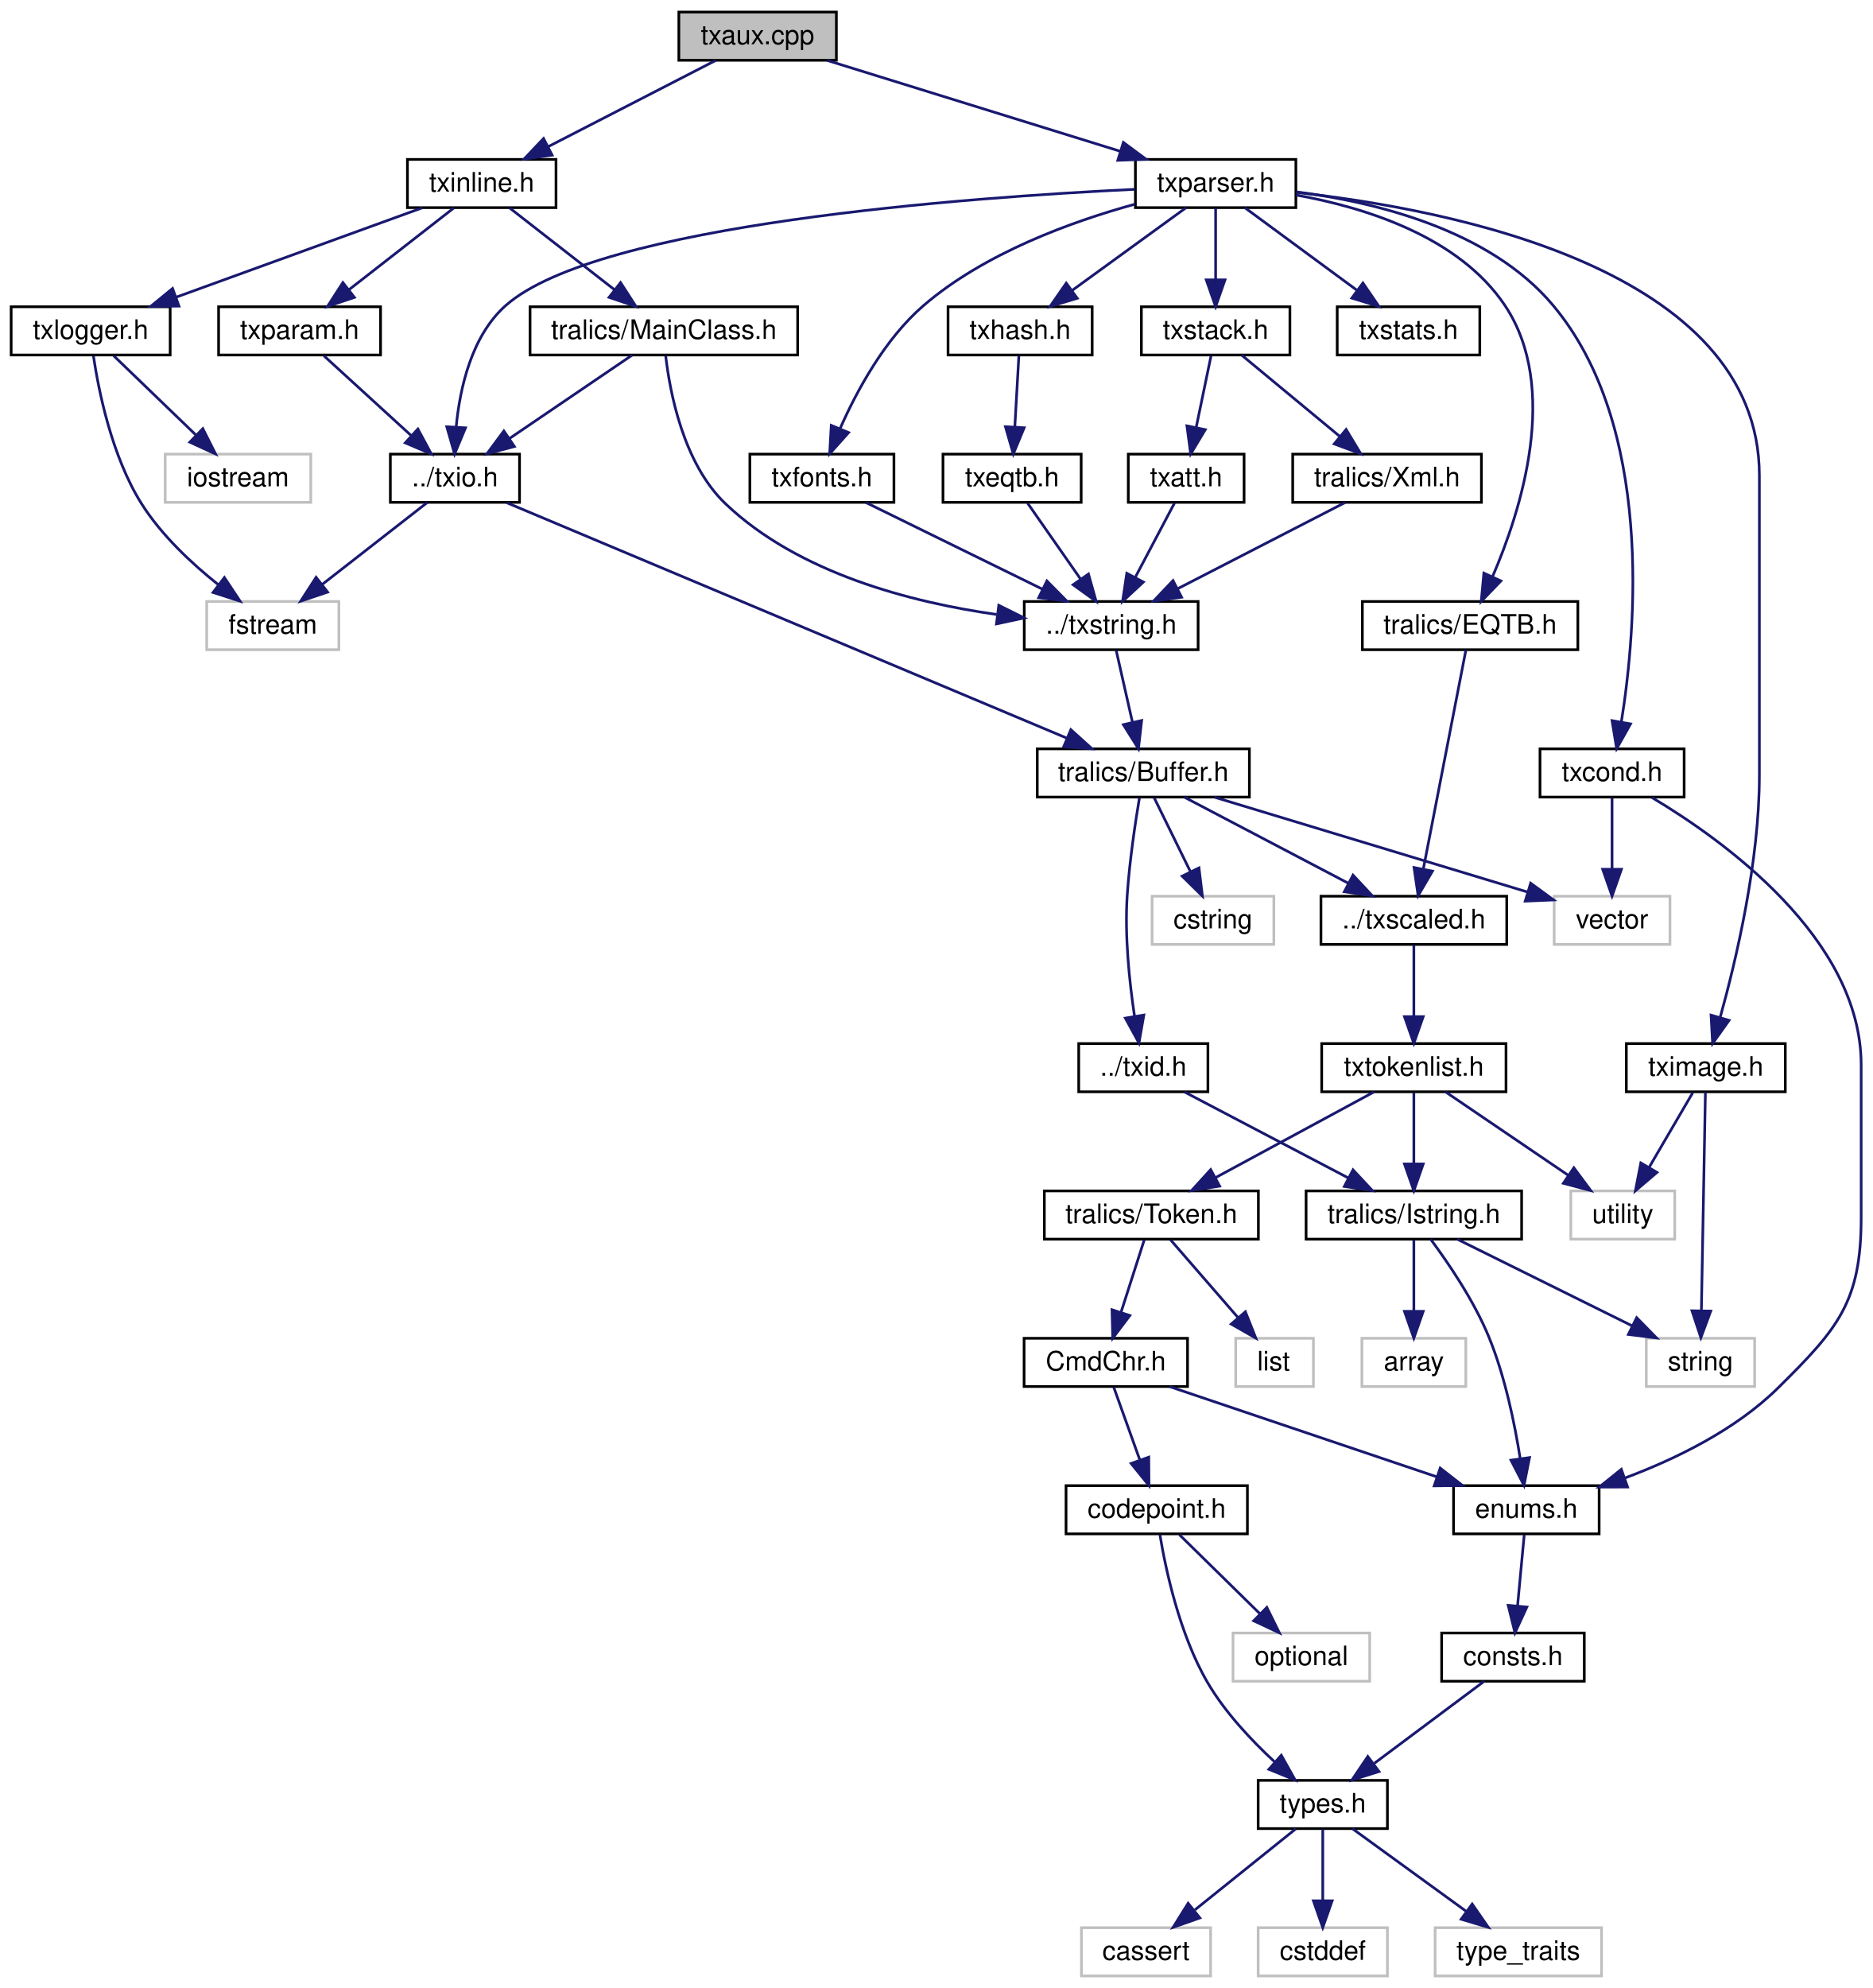
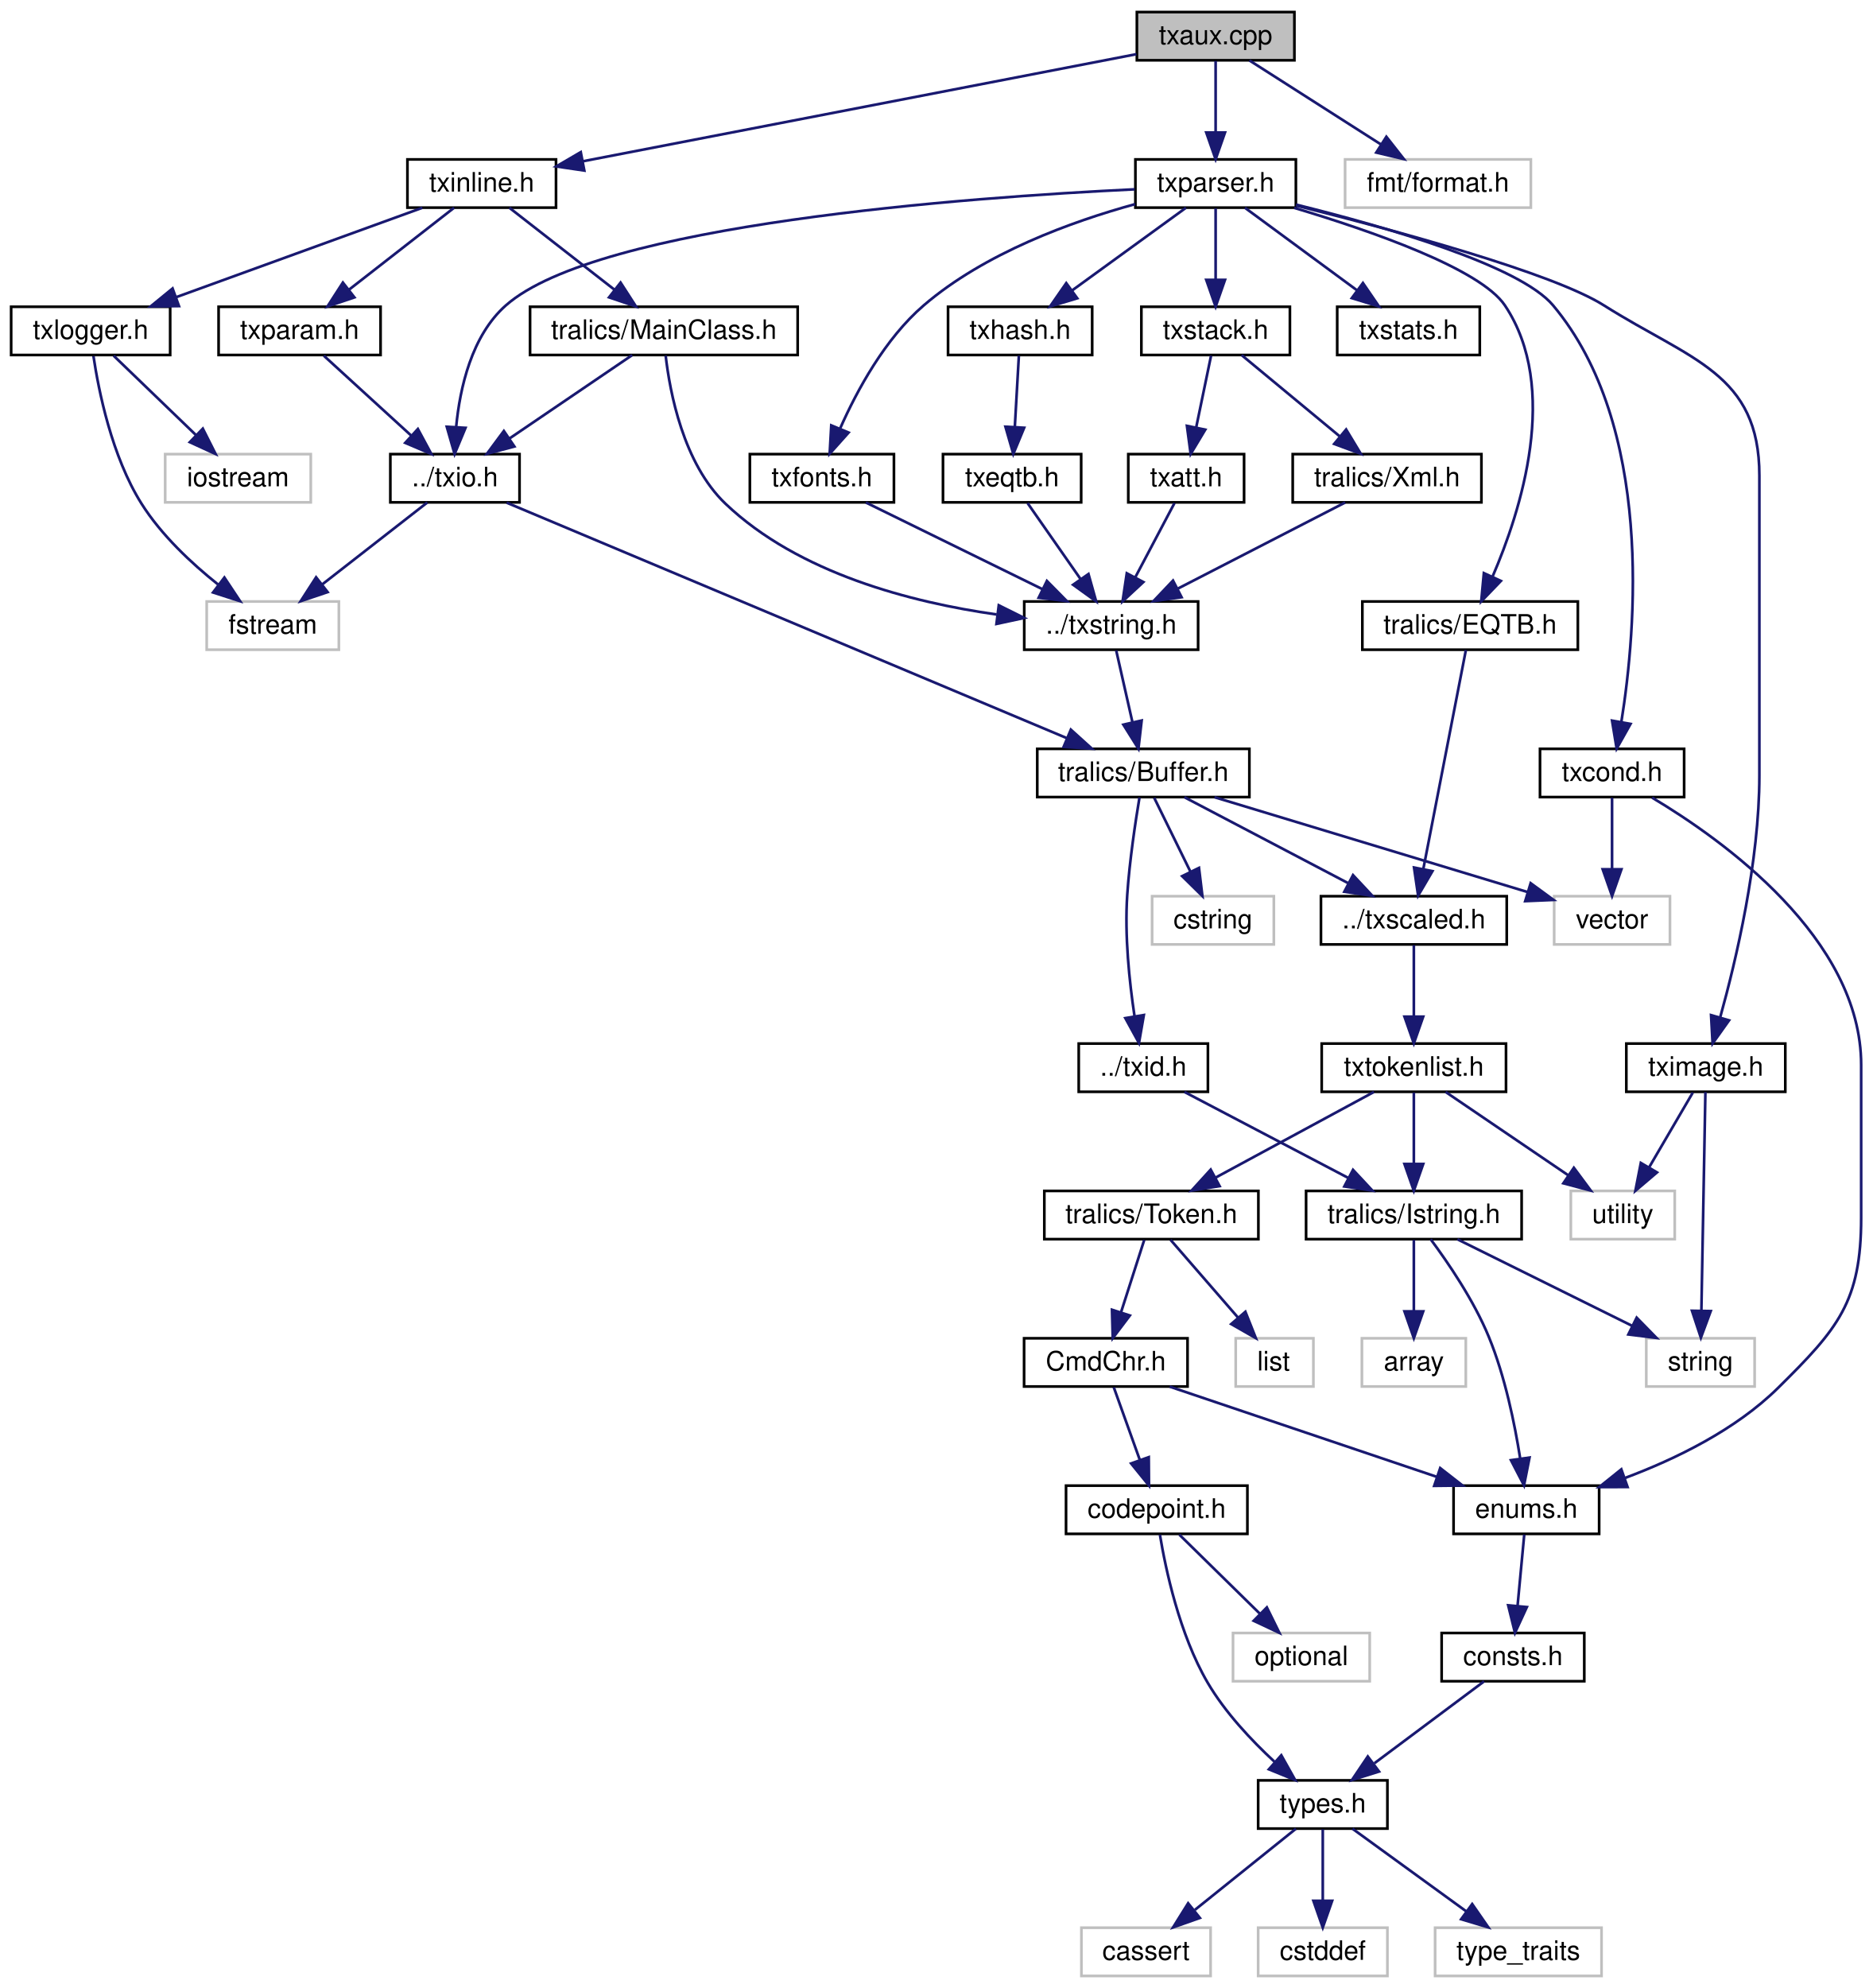
<svg xmlns="http://www.w3.org/2000/svg" xmlns:xlink="http://www.w3.org/1999/xlink" width="699pt" height="742pt" viewBox="0.00 0.00 698.68 742.00">
  <g id="graph0" class="graph" transform="scale(1 1) rotate(0) translate(4 738)">
    <g id="node1" class="node">
      <g id="a_node1">
        <a xlink:title=" ">
-           <polygon fill="#bfbfbf" stroke="black" points="249.28,-715.5 249.28,-733.5 308.09,-733.5 308.09,-715.5 249.28,-715.5" />
-           <text text-anchor="middle" x="278.68" y="-721.5" font-family="Helvetica,sans-Serif" font-size="10.00">txaux.cpp</text>
+           <polygon fill="#bfbfbf" stroke="black" points="420.28,-715.5 420.28,-733.5 479.09,-733.5 479.09,-715.5 420.28,-715.5" />
+           <text text-anchor="middle" x="449.68" y="-721.5" font-family="Helvetica,sans-Serif" font-size="10.00">txaux.cpp</text>
        </a>
      </g>
    </g>
    <g id="node2" class="node">
      <g id="a_node2">
        <a xlink:href="../../d7/d79/txinline_8h.html" target="_top" xlink:title=" ">
          <polygon fill="none" stroke="black" points="147.95,-660.5 147.95,-678.5 203.42,-678.5 203.42,-660.5 147.95,-660.5" />
          <text text-anchor="middle" x="175.68" y="-666.5" font-family="Helvetica,sans-Serif" font-size="10.00">txinline.h</text>
        </a>
      </g>
    </g>
    <g id="edge1" class="edge">
-       <path fill="none" stroke="midnightblue" d="M263.04,-715.45C246.4,-706.89 219.86,-693.23 200.39,-683.21" />
-       <polygon fill="midnightblue" stroke="midnightblue" points="201.97,-680.09 191.48,-678.63 198.77,-686.31 201.97,-680.09" />
+       <path fill="none" stroke="midnightblue" d="M420.1,-717.78C370.05,-708.1 268.74,-688.5 213.57,-677.83" />
+       <polygon fill="midnightblue" stroke="midnightblue" points="213.99,-674.34 203.51,-675.88 212.66,-681.22 213.99,-674.34" />
    </g>
    <g id="node31" class="node">
      <g id="a_node31">
        <a xlink:href="../../d2/d1b/txparser_8h.html" target="_top" xlink:title=" ">
          <polygon fill="none" stroke="black" points="419.73,-660.5 419.73,-678.5 479.64,-678.5 479.64,-660.5 419.73,-660.5" />
          <text text-anchor="middle" x="449.68" y="-666.5" font-family="Helvetica,sans-Serif" font-size="10.00">txparser.h</text>
        </a>
      </g>
    </g>
    <g id="edge36" class="edge">
-       <path fill="none" stroke="midnightblue" d="M304.66,-715.45C333.87,-706.4 381.48,-691.64 414.13,-681.52" />
-       <polygon fill="midnightblue" stroke="midnightblue" points="415.23,-684.84 423.75,-678.54 413.16,-678.16 415.23,-684.84" />
+       <path fill="none" stroke="midnightblue" d="M449.68,-715.22C449.68,-708.18 449.68,-697.81 449.68,-688.83" />
+       <polygon fill="midnightblue" stroke="midnightblue" points="453.18,-688.55 449.68,-678.55 446.18,-688.55 453.18,-688.55" />
+     </g>
+     <g id="node42" class="node">
+       <g id="a_node42">
+         <a xlink:title=" ">
+           <polygon fill="none" stroke="#bfbfbf" points="498.01,-660.5 498.01,-678.5 567.36,-678.5 567.36,-660.5 498.01,-660.5" />
+           <text text-anchor="middle" x="532.68" y="-666.5" font-family="Helvetica,sans-Serif" font-size="10.00">fmt/format.h</text>
+         </a>
+       </g>
+     </g>
+     <g id="edge57" class="edge">
+       <path fill="none" stroke="midnightblue" d="M462.29,-715.45C475.33,-707.12 495.93,-693.97 511.48,-684.04" />
+       <polygon fill="midnightblue" stroke="midnightblue" points="513.42,-686.96 519.96,-678.63 509.65,-681.06 513.42,-686.96" />
    </g>
    <g id="node3" class="node">
      <g id="a_node3">
        <a xlink:href="../../d4/de9/_main_class_8h.html" target="_top" xlink:title=" ">
          <polygon fill="none" stroke="black" points="193.73,-605.5 193.73,-623.5 293.64,-623.5 293.64,-605.5 193.73,-605.5" />
          <text text-anchor="middle" x="243.68" y="-611.5" font-family="Helvetica,sans-Serif" font-size="10.00">tralics/MainClass.h</text>
        </a>
      </g>
    </g>
    <g id="edge2" class="edge">
      <path fill="none" stroke="midnightblue" d="M186.01,-660.45C196.4,-652.36 212.63,-639.7 225.23,-629.88" />
      <polygon fill="midnightblue" stroke="midnightblue" points="227.52,-632.53 233.26,-623.63 223.22,-627.01 227.52,-632.53" />
    </g>
    <g id="node28" class="node">
      <g id="a_node28">
        <a xlink:href="../../d2/d06/txlogger_8h.html" target="_top" xlink:title=" ">
          <polygon fill="none" stroke="black" points="0,-605.5 0,-623.5 59.37,-623.5 59.37,-605.5 0,-605.5" />
          <text text-anchor="middle" x="29.68" y="-611.5" font-family="Helvetica,sans-Serif" font-size="10.00">txlogger.h</text>
        </a>
      </g>
    </g>
    <g id="edge31" class="edge">
      <path fill="none" stroke="midnightblue" d="M153.51,-660.45C129.07,-651.58 89.54,-637.23 61.73,-627.13" />
      <polygon fill="midnightblue" stroke="midnightblue" points="62.66,-623.75 52.07,-623.63 60.27,-630.33 62.66,-623.75" />
    </g>
    <g id="node30" class="node">
      <g id="a_node30">
        <a xlink:href="../../d5/d08/txparam_8h.html" target="_top" xlink:title=" ">
          <polygon fill="none" stroke="black" points="77.45,-605.5 77.45,-623.5 137.92,-623.5 137.92,-605.5 77.45,-605.5" />
          <text text-anchor="middle" x="107.68" y="-611.5" font-family="Helvetica,sans-Serif" font-size="10.00">txparam.h</text>
        </a>
      </g>
    </g>
    <g id="edge34" class="edge">
      <path fill="none" stroke="midnightblue" d="M165.36,-660.45C154.97,-652.36 138.74,-639.7 126.14,-629.88" />
      <polygon fill="midnightblue" stroke="midnightblue" points="128.15,-627.01 118.11,-623.63 123.85,-632.53 128.15,-627.01" />
    </g>
    <g id="node4" class="node">
      <g id="a_node4">
        <a xlink:href="../../de/d29/txio_8h.html" target="_top" xlink:title=" ">
          <polygon fill="none" stroke="black" points="141.57,-550.5 141.57,-568.5 189.8,-568.5 189.8,-550.5 141.57,-550.5" />
          <text text-anchor="middle" x="165.68" y="-556.5" font-family="Helvetica,sans-Serif" font-size="10.00">../txio.h</text>
        </a>
      </g>
    </g>
    <g id="edge3" class="edge">
      <path fill="none" stroke="midnightblue" d="M231.84,-605.45C219.7,-597.2 200.59,-584.22 186.02,-574.32" />
      <polygon fill="midnightblue" stroke="midnightblue" points="187.88,-571.35 177.64,-568.63 183.95,-577.14 187.88,-571.35" />
    </g>
    <g id="node27" class="node">
      <g id="a_node27">
        <a xlink:href="../../dc/def/txstring_8h.html" target="_top" xlink:title=" ">
          <polygon fill="none" stroke="black" points="378.23,-495.5 378.23,-513.5 443.14,-513.5 443.14,-495.5 378.23,-495.5" />
          <text text-anchor="middle" x="410.68" y="-501.5" font-family="Helvetica,sans-Serif" font-size="10.00">../txstring.h</text>
        </a>
      </g>
    </g>
    <g id="edge29" class="edge">
      <path fill="none" stroke="midnightblue" d="M244.36,-605.23C245.91,-591.75 250.9,-565.05 266.68,-550 293.99,-523.96 336.23,-513.14 367.91,-508.65" />
      <polygon fill="midnightblue" stroke="midnightblue" points="368.72,-512.08 378.21,-507.36 367.85,-505.13 368.72,-512.08" />
    </g>
    <g id="node5" class="node">
      <g id="a_node5">
        <a xlink:href="../../d7/d1b/_buffer_8h.html" target="_top" xlink:title=" ">
          <polygon fill="none" stroke="black" points="383.09,-440.5 383.09,-458.5 462.28,-458.5 462.28,-440.5 383.09,-440.5" />
          <text text-anchor="middle" x="422.68" y="-446.5" font-family="Helvetica,sans-Serif" font-size="10.00">tralics/Buffer.h</text>
        </a>
      </g>
    </g>
    <g id="edge4" class="edge">
      <path fill="none" stroke="midnightblue" d="M185,-550.38C229.86,-531.53 341.25,-484.72 394.05,-462.53" />
      <polygon fill="midnightblue" stroke="midnightblue" points="395.63,-465.67 403.49,-458.56 392.92,-459.21 395.63,-465.67" />
    </g>
    <g id="node26" class="node">
      <g id="a_node26">
        <a xlink:title=" ">
          <polygon fill="none" stroke="#bfbfbf" points="73.01,-495.5 73.01,-513.5 122.35,-513.5 122.35,-495.5 73.01,-495.5" />
          <text text-anchor="middle" x="97.68" y="-501.5" font-family="Helvetica,sans-Serif" font-size="10.00">fstream</text>
        </a>
      </g>
    </g>
    <g id="edge28" class="edge">
      <path fill="none" stroke="midnightblue" d="M155.36,-550.45C144.97,-542.36 128.74,-529.7 116.14,-519.88" />
      <polygon fill="midnightblue" stroke="midnightblue" points="118.15,-517.01 108.11,-513.63 113.85,-522.53 118.15,-517.01" />
    </g>
    <g id="node6" class="node">
      <g id="a_node6">
        <a xlink:href="../../d1/d9e/txid_8h.html" target="_top" xlink:title=" ">
          <polygon fill="none" stroke="black" points="398.57,-330.5 398.57,-348.5 446.8,-348.5 446.8,-330.5 398.57,-330.5" />
          <text text-anchor="middle" x="422.68" y="-336.5" font-family="Helvetica,sans-Serif" font-size="10.00">../txid.h</text>
        </a>
      </g>
    </g>
    <g id="edge5" class="edge">
      <path fill="none" stroke="midnightblue" d="M421.25,-440.33C419.76,-431.43 417.54,-416.76 416.68,-404 415.66,-388.77 417.48,-371.54 419.38,-358.87" />
      <polygon fill="midnightblue" stroke="midnightblue" points="422.88,-359.15 421.06,-348.71 415.97,-358 422.88,-359.15" />
    </g>
    <g id="node16" class="node">
      <g id="a_node16">
        <a xlink:href="../../d9/d18/txscaled_8h.html" target="_top" xlink:title=" ">
          <polygon fill="none" stroke="black" points="489,-385.5 489,-403.5 558.36,-403.5 558.36,-385.5 489,-385.5" />
          <text text-anchor="middle" x="523.68" y="-391.5" font-family="Helvetica,sans-Serif" font-size="10.00">../txscaled.h</text>
        </a>
      </g>
    </g>
    <g id="edge15" class="edge">
      <path fill="none" stroke="midnightblue" d="M438.02,-440.45C454.26,-431.93 480.13,-418.35 499.2,-408.35" />
      <polygon fill="midnightblue" stroke="midnightblue" points="500.97,-411.37 508.2,-403.63 497.72,-405.17 500.97,-411.37" />
    </g>
    <g id="node24" class="node">
      <g id="a_node24">
        <a xlink:title=" ">
          <polygon fill="none" stroke="#bfbfbf" points="425.96,-385.5 425.96,-403.5 471.41,-403.5 471.41,-385.5 425.96,-385.5" />
          <text text-anchor="middle" x="448.68" y="-391.5" font-family="Helvetica,sans-Serif" font-size="10.00">cstring</text>
        </a>
      </g>
    </g>
    <g id="edge26" class="edge">
      <path fill="none" stroke="midnightblue" d="M426.75,-440.22C430.36,-432.86 435.74,-421.88 440.28,-412.64" />
      <polygon fill="midnightblue" stroke="midnightblue" points="443.47,-414.07 444.74,-403.55 437.19,-410.99 443.47,-414.07" />
    </g>
    <g id="node25" class="node">
      <g id="a_node25">
        <a xlink:title=" ">
          <polygon fill="none" stroke="#bfbfbf" points="576.07,-385.5 576.07,-403.5 619.3,-403.5 619.3,-385.5 576.07,-385.5" />
          <text text-anchor="middle" x="597.68" y="-391.5" font-family="Helvetica,sans-Serif" font-size="10.00">vector</text>
        </a>
      </g>
    </g>
    <g id="edge27" class="edge">
      <path fill="none" stroke="midnightblue" d="M449.26,-440.45C480.63,-430.95 532.74,-415.17 566.13,-405.06" />
      <polygon fill="midnightblue" stroke="midnightblue" points="567.29,-408.36 575.84,-402.11 565.26,-401.66 567.29,-408.36" />
    </g>
    <g id="node7" class="node">
      <g id="a_node7">
        <a xlink:href="../../d5/daf/_istring_8h.html" target="_top" xlink:title=" ">
          <polygon fill="none" stroke="black" points="483.45,-275.5 483.45,-293.5 563.92,-293.5 563.92,-275.5 483.45,-275.5" />
          <text text-anchor="middle" x="523.68" y="-281.5" font-family="Helvetica,sans-Serif" font-size="10.00">tralics/Istring.h</text>
        </a>
      </g>
    </g>
    <g id="edge6" class="edge">
      <path fill="none" stroke="midnightblue" d="M438.02,-330.45C454.26,-321.93 480.13,-308.35 499.2,-298.35" />
      <polygon fill="midnightblue" stroke="midnightblue" points="500.97,-301.37 508.2,-293.63 497.72,-295.17 500.97,-301.37" />
    </g>
    <g id="node8" class="node">
      <g id="a_node8">
        <a xlink:href="../../d0/d0b/enums_8h.html" target="_top" xlink:title=" ">
          <polygon fill="none" stroke="black" points="538.51,-165.5 538.51,-183.5 592.86,-183.5 592.86,-165.5 538.51,-165.5" />
          <text text-anchor="middle" x="565.68" y="-171.5" font-family="Helvetica,sans-Serif" font-size="10.00">enums.h</text>
        </a>
      </g>
    </g>
    <g id="edge7" class="edge">
      <path fill="none" stroke="midnightblue" d="M529.97,-275.44C536.35,-266.87 546.07,-252.68 551.68,-239 557.72,-224.3 561.35,-206.56 563.39,-193.58" />
      <polygon fill="midnightblue" stroke="midnightblue" points="566.87,-193.98 564.81,-183.59 559.94,-193 566.87,-193.98" />
    </g>
    <g id="node14" class="node">
      <g id="a_node14">
        <a xlink:title=" ">
          <polygon fill="none" stroke="#bfbfbf" points="504.29,-220.5 504.29,-238.5 543.08,-238.5 543.08,-220.5 504.29,-220.5" />
          <text text-anchor="middle" x="523.68" y="-226.5" font-family="Helvetica,sans-Serif" font-size="10.00">array</text>
        </a>
      </g>
    </g>
    <g id="edge13" class="edge">
      <path fill="none" stroke="midnightblue" d="M523.68,-275.22C523.68,-268.18 523.68,-257.81 523.68,-248.83" />
      <polygon fill="midnightblue" stroke="midnightblue" points="527.18,-248.55 523.68,-238.55 520.18,-248.55 527.18,-248.55" />
    </g>
    <g id="node15" class="node">
      <g id="a_node15">
        <a xlink:title=" ">
          <polygon fill="none" stroke="#bfbfbf" points="610.46,-220.5 610.46,-238.5 650.91,-238.5 650.91,-220.5 610.46,-220.5" />
          <text text-anchor="middle" x="630.68" y="-226.5" font-family="Helvetica,sans-Serif" font-size="10.00">string</text>
        </a>
      </g>
    </g>
    <g id="edge14" class="edge">
      <path fill="none" stroke="midnightblue" d="M539.94,-275.45C557.3,-266.85 585.05,-253.1 605.3,-243.08" />
      <polygon fill="midnightblue" stroke="midnightblue" points="606.87,-246.2 614.28,-238.63 603.77,-239.93 606.87,-246.2" />
    </g>
    <g id="node9" class="node">
      <g id="a_node9">
        <a xlink:href="../../d8/db5/consts_8h.html" target="_top" xlink:title=" ">
          <polygon fill="none" stroke="black" points="534.06,-110.5 534.06,-128.5 587.31,-128.5 587.31,-110.5 534.06,-110.5" />
          <text text-anchor="middle" x="560.68" y="-116.5" font-family="Helvetica,sans-Serif" font-size="10.00">consts.h</text>
        </a>
      </g>
    </g>
    <g id="edge8" class="edge">
      <path fill="none" stroke="midnightblue" d="M564.9,-165.22C564.23,-158.1 563.24,-147.58 562.39,-138.53" />
      <polygon fill="midnightblue" stroke="midnightblue" points="565.87,-138.18 561.44,-128.55 558.9,-138.83 565.87,-138.18" />
    </g>
    <g id="node10" class="node">
      <g id="a_node10">
        <a xlink:href="../../d9/d49/types_8h.html" target="_top" xlink:title=" ">
          <polygon fill="none" stroke="black" points="465.56,-55.5 465.56,-73.5 513.81,-73.5 513.81,-55.5 465.56,-55.5" />
          <text text-anchor="middle" x="489.68" y="-61.5" font-family="Helvetica,sans-Serif" font-size="10.00">types.h</text>
        </a>
      </g>
    </g>
    <g id="edge9" class="edge">
      <path fill="none" stroke="midnightblue" d="M549.9,-110.45C539.06,-102.36 522.11,-89.7 508.95,-79.88" />
      <polygon fill="midnightblue" stroke="midnightblue" points="510.68,-76.8 500.57,-73.63 506.49,-82.41 510.68,-76.8" />
    </g>
    <g id="node11" class="node">
      <g id="a_node11">
        <a xlink:title=" ">
          <polygon fill="none" stroke="#bfbfbf" points="399.57,-0.5 399.57,-18.5 447.8,-18.5 447.8,-0.5 399.57,-0.5" />
          <text text-anchor="middle" x="423.68" y="-6.5" font-family="Helvetica,sans-Serif" font-size="10.00">cassert</text>
        </a>
      </g>
    </g>
    <g id="edge10" class="edge">
      <path fill="none" stroke="midnightblue" d="M479.66,-55.45C469.68,-47.43 454.13,-34.95 441.95,-25.17" />
      <polygon fill="midnightblue" stroke="midnightblue" points="443.79,-22.16 433.8,-18.63 439.41,-27.62 443.79,-22.16" />
    </g>
    <g id="node12" class="node">
      <g id="a_node12">
        <a xlink:title=" ">
          <polygon fill="none" stroke="#bfbfbf" points="465.56,-0.5 465.56,-18.5 513.81,-18.5 513.81,-0.5 465.56,-0.5" />
          <text text-anchor="middle" x="489.68" y="-6.5" font-family="Helvetica,sans-Serif" font-size="10.00">cstddef</text>
        </a>
      </g>
    </g>
    <g id="edge11" class="edge">
      <path fill="none" stroke="midnightblue" d="M489.68,-55.22C489.68,-48.18 489.68,-37.81 489.68,-28.83" />
      <polygon fill="midnightblue" stroke="midnightblue" points="493.18,-28.55 489.68,-18.55 486.18,-28.55 493.18,-28.55" />
    </g>
    <g id="node13" class="node">
      <g id="a_node13">
        <a xlink:title=" ">
          <polygon fill="none" stroke="#bfbfbf" points="531.62,-0.5 531.62,-18.5 593.75,-18.5 593.75,-0.5 531.62,-0.5" />
          <text text-anchor="middle" x="562.68" y="-6.5" font-family="Helvetica,sans-Serif" font-size="10.00">type_traits</text>
        </a>
      </g>
    </g>
    <g id="edge12" class="edge">
      <path fill="none" stroke="midnightblue" d="M500.77,-55.45C512.03,-47.28 529.68,-34.46 543.26,-24.6" />
      <polygon fill="midnightblue" stroke="midnightblue" points="545.46,-27.33 551.49,-18.63 541.34,-21.67 545.46,-27.33" />
    </g>
    <g id="node17" class="node">
      <g id="a_node17">
        <a xlink:href="../../dc/d91/txtokenlist_8h.html" target="_top" xlink:title=" ">
          <polygon fill="none" stroke="black" points="489.28,-330.5 489.28,-348.5 558.09,-348.5 558.09,-330.5 489.28,-330.5" />
          <text text-anchor="middle" x="523.68" y="-336.5" font-family="Helvetica,sans-Serif" font-size="10.00">txtokenlist.h</text>
        </a>
      </g>
    </g>
    <g id="edge16" class="edge">
      <path fill="none" stroke="midnightblue" d="M523.68,-385.22C523.68,-378.18 523.68,-367.81 523.68,-358.83" />
      <polygon fill="midnightblue" stroke="midnightblue" points="527.18,-358.55 523.68,-348.55 520.18,-358.55 527.18,-358.55" />
    </g>
    <g id="edge17" class="edge">
      <path fill="none" stroke="midnightblue" d="M523.68,-330.22C523.68,-323.18 523.68,-312.81 523.68,-303.83" />
      <polygon fill="midnightblue" stroke="midnightblue" points="527.18,-303.55 523.68,-293.55 520.18,-303.55 527.18,-303.55" />
    </g>
    <g id="node18" class="node">
      <g id="a_node18">
        <a xlink:href="../../dd/dcd/_token_8h.html" target="_top" xlink:title=" ">
          <polygon fill="none" stroke="black" points="385.73,-275.5 385.73,-293.5 465.64,-293.5 465.64,-275.5 385.73,-275.5" />
          <text text-anchor="middle" x="425.68" y="-281.5" font-family="Helvetica,sans-Serif" font-size="10.00">tralics/Token.h</text>
        </a>
      </g>
    </g>
    <g id="edge18" class="edge">
      <path fill="none" stroke="midnightblue" d="M508.8,-330.45C493.12,-321.97 468.17,-308.48 449.7,-298.49" />
      <polygon fill="midnightblue" stroke="midnightblue" points="451.17,-295.3 440.71,-293.63 447.84,-301.46 451.17,-295.3" />
    </g>
    <g id="node23" class="node">
      <g id="a_node23">
        <a xlink:title=" ">
          <polygon fill="none" stroke="#bfbfbf" points="582.29,-275.5 582.29,-293.5 621.08,-293.5 621.08,-275.5 582.29,-275.5" />
          <text text-anchor="middle" x="601.68" y="-281.5" font-family="Helvetica,sans-Serif" font-size="10.00">utility</text>
        </a>
      </g>
    </g>
    <g id="edge25" class="edge">
      <path fill="none" stroke="midnightblue" d="M535.53,-330.45C547.67,-322.2 566.78,-309.22 581.35,-299.32" />
      <polygon fill="midnightblue" stroke="midnightblue" points="583.42,-302.14 589.73,-293.63 579.49,-296.35 583.42,-302.14" />
    </g>
    <g id="node19" class="node">
      <g id="a_node19">
        <a xlink:href="../../d2/d68/_cmd_chr_8h.html" target="_top" xlink:title=" ">
          <polygon fill="none" stroke="black" points="378.17,-220.5 378.17,-238.5 439.19,-238.5 439.19,-220.5 378.17,-220.5" />
          <text text-anchor="middle" x="408.68" y="-226.5" font-family="Helvetica,sans-Serif" font-size="10.00">CmdChr.h</text>
        </a>
      </g>
    </g>
    <g id="edge19" class="edge">
      <path fill="none" stroke="midnightblue" d="M423.03,-275.22C420.72,-268.02 417.3,-257.35 414.37,-248.23" />
      <polygon fill="midnightblue" stroke="midnightblue" points="417.65,-247 411.27,-238.55 410.99,-249.14 417.65,-247" />
    </g>
    <g id="node22" class="node">
      <g id="a_node22">
        <a xlink:title=" ">
          <polygon fill="none" stroke="#bfbfbf" points="457.18,-220.5 457.18,-238.5 486.18,-238.5 486.18,-220.5 457.18,-220.5" />
          <text text-anchor="middle" x="471.3" y="-226.5" font-family="Helvetica,sans-Serif" font-size="10.00">list</text>
        </a>
      </g>
    </g>
    <g id="edge24" class="edge">
      <path fill="none" stroke="midnightblue" d="M432.87,-275.22C439.6,-267.47 449.81,-255.7 458.08,-246.18" />
      <polygon fill="midnightblue" stroke="midnightblue" points="460.79,-248.4 464.7,-238.55 455.5,-243.81 460.79,-248.4" />
    </g>
    <g id="edge23" class="edge">
      <path fill="none" stroke="midnightblue" d="M432.53,-220.45C459.12,-211.47 502.32,-196.89 532.27,-186.78" />
      <polygon fill="midnightblue" stroke="midnightblue" points="533.52,-190.05 541.87,-183.54 531.28,-183.42 533.52,-190.05" />
    </g>
    <g id="node20" class="node">
      <g id="a_node20">
        <a xlink:href="../../d8/d47/codepoint_8h.html" target="_top" xlink:title=" ">
          <polygon fill="none" stroke="black" points="393.83,-165.5 393.83,-183.5 461.54,-183.5 461.54,-165.5 393.83,-165.5" />
          <text text-anchor="middle" x="427.68" y="-171.5" font-family="Helvetica,sans-Serif" font-size="10.00">codepoint.h</text>
        </a>
      </g>
    </g>
    <g id="edge20" class="edge">
      <path fill="none" stroke="midnightblue" d="M411.65,-220.22C414.23,-213.02 418.06,-202.35 421.33,-193.23" />
      <polygon fill="midnightblue" stroke="midnightblue" points="424.72,-194.14 424.8,-183.55 418.13,-191.78 424.72,-194.14" />
    </g>
    <g id="edge21" class="edge">
      <path fill="none" stroke="midnightblue" d="M428.88,-165.18C430.97,-152.54 436.11,-128.08 446.68,-110 453.18,-98.9 463.01,-88.45 471.63,-80.47" />
      <polygon fill="midnightblue" stroke="midnightblue" points="474.19,-82.87 479.37,-73.63 469.56,-77.62 474.19,-82.87" />
    </g>
    <g id="node21" class="node">
      <g id="a_node21">
        <a xlink:title=" ">
          <polygon fill="none" stroke="#bfbfbf" points="456.17,-110.5 456.17,-128.5 507.2,-128.5 507.2,-110.5 456.17,-110.5" />
          <text text-anchor="middle" x="481.68" y="-116.5" font-family="Helvetica,sans-Serif" font-size="10.00">optional</text>
        </a>
      </g>
    </g>
    <g id="edge22" class="edge">
      <path fill="none" stroke="midnightblue" d="M436.12,-165.22C444.17,-157.32 456.49,-145.22 466.29,-135.61" />
      <polygon fill="midnightblue" stroke="midnightblue" points="468.8,-138.05 473.48,-128.55 463.89,-133.06 468.8,-138.05" />
    </g>
    <g id="edge30" class="edge">
      <path fill="none" stroke="midnightblue" d="M412.56,-495.22C414.17,-488.1 416.55,-477.58 418.6,-468.53" />
      <polygon fill="midnightblue" stroke="midnightblue" points="422.07,-469.08 420.86,-458.55 415.24,-467.53 422.07,-469.08" />
    </g>
    <g id="edge32" class="edge">
      <path fill="none" stroke="midnightblue" d="M30.73,-605.09C32.63,-592.34 37.52,-567.72 48.68,-550 56.07,-538.27 67.38,-527.71 77.27,-519.83" />
      <polygon fill="midnightblue" stroke="midnightblue" points="79.61,-522.45 85.47,-513.62 75.38,-516.87 79.61,-522.45" />
    </g>
    <g id="node29" class="node">
      <g id="a_node29">
        <a xlink:title=" ">
          <polygon fill="none" stroke="#bfbfbf" points="57.51,-550.5 57.51,-568.5 111.86,-568.5 111.86,-550.5 57.51,-550.5" />
          <text text-anchor="middle" x="84.68" y="-556.5" font-family="Helvetica,sans-Serif" font-size="10.00">iostream</text>
        </a>
      </g>
    </g>
    <g id="edge33" class="edge">
      <path fill="none" stroke="midnightblue" d="M38.28,-605.22C46.48,-597.32 59.03,-585.22 69.01,-575.61" />
      <polygon fill="midnightblue" stroke="midnightblue" points="71.56,-578.01 76.33,-568.55 66.7,-572.97 71.56,-578.01" />
    </g>
    <g id="edge35" class="edge">
      <path fill="none" stroke="midnightblue" d="M116.75,-605.22C125.48,-597.24 138.89,-584.98 149.47,-575.32" />
      <polygon fill="midnightblue" stroke="midnightblue" points="151.85,-577.88 156.88,-568.55 147.13,-572.71 151.85,-577.88" />
    </g>
    <g id="edge50" class="edge">
      <path fill="none" stroke="midnightblue" d="M419.43,-667.34C357.49,-664.37 219.13,-654.41 184.68,-624 171.89,-612.7 167.54,-593.18 166.15,-578.75" />
      <polygon fill="midnightblue" stroke="midnightblue" points="169.63,-578.31 165.56,-568.53 162.64,-578.71 169.63,-578.31" />
    </g>
    <g id="node32" class="node">
      <g id="a_node32">
        <a xlink:href="../../d8/dd6/_e_q_t_b_8h.html" target="_top" xlink:title=" ">
          <polygon fill="none" stroke="black" points="504.46,-495.5 504.46,-513.5 584.91,-513.5 584.91,-495.5 504.46,-495.5" />
          <text text-anchor="middle" x="544.68" y="-501.5" font-family="Helvetica,sans-Serif" font-size="10.00">tralics/EQTB.h</text>
        </a>
      </g>
    </g>
    <g id="edge37" class="edge">
-       <path fill="none" stroke="midnightblue" d="M479.68,-665.21C505.22,-660.64 540.42,-649.78 557.68,-624 578.34,-593.15 563.67,-547.35 553.03,-522.7" />
+       <path fill="none" stroke="midnightblue" d="M478.98,-660.43C507.72,-651.84 548.55,-637.65 557.68,-624 578.34,-593.15 563.67,-547.35 553.03,-522.7" />
      <polygon fill="midnightblue" stroke="midnightblue" points="556.18,-521.17 548.84,-513.54 549.82,-524.09 556.18,-521.17" />
    </g>
    <g id="node33" class="node">
      <g id="a_node33">
        <a xlink:href="../../d3/d6b/txcond_8h.html" target="_top" xlink:title=" ">
          <polygon fill="none" stroke="black" points="570.78,-440.5 570.78,-458.5 624.59,-458.5 624.59,-440.5 570.78,-440.5" />
          <text text-anchor="middle" x="597.68" y="-446.5" font-family="Helvetica,sans-Serif" font-size="10.00">txcond.h</text>
        </a>
      </g>
    </g>
    <g id="edge39" class="edge">
-       <path fill="none" stroke="midnightblue" d="M479.78,-666.39C508.87,-662.67 551.94,-652.38 575.68,-624 613.32,-579.02 606.69,-503.14 601.16,-468.6" />
+       <path fill="none" stroke="midnightblue" d="M479.68,-661.64C512.82,-653.44 563.18,-638.95 575.68,-624 613.32,-579.02 606.69,-503.14 601.16,-468.6" />
      <polygon fill="midnightblue" stroke="midnightblue" points="604.58,-467.81 599.4,-458.57 597.68,-469.03 604.58,-467.81" />
    </g>
    <g id="node34" class="node">
      <g id="a_node34">
        <a xlink:href="../../d7/d4d/txfonts_8h.html" target="_top" xlink:title=" ">
          <polygon fill="none" stroke="black" points="275.79,-550.5 275.79,-568.5 329.58,-568.5 329.58,-550.5 275.79,-550.5" />
          <text text-anchor="middle" x="302.68" y="-556.5" font-family="Helvetica,sans-Serif" font-size="10.00">txfonts.h</text>
        </a>
      </g>
    </g>
    <g id="edge42" class="edge">
      <path fill="none" stroke="midnightblue" d="M419.63,-661.81C396.04,-655.34 363.48,-643.58 340.68,-624 326.24,-611.59 315.78,-592.27 309.54,-578.19" />
      <polygon fill="midnightblue" stroke="midnightblue" points="312.65,-576.55 305.59,-568.65 306.18,-579.23 312.65,-576.55" />
    </g>
    <g id="node35" class="node">
      <g id="a_node35">
        <a xlink:href="../../d7/d7e/txhash_8h.html" target="_top" xlink:title=" ">
          <polygon fill="none" stroke="black" points="349.78,-605.5 349.78,-623.5 403.59,-623.5 403.59,-605.5 349.78,-605.5" />
          <text text-anchor="middle" x="376.68" y="-611.5" font-family="Helvetica,sans-Serif" font-size="10.00">txhash.h</text>
        </a>
      </g>
    </g>
    <g id="edge44" class="edge">
      <path fill="none" stroke="midnightblue" d="M438.6,-660.45C427.34,-652.28 409.69,-639.46 396.1,-629.6" />
      <polygon fill="midnightblue" stroke="midnightblue" points="398.02,-626.67 387.88,-623.63 393.91,-632.33 398.02,-626.67" />
    </g>
    <g id="node37" class="node">
      <g id="a_node37">
        <a xlink:href="../../de/d7c/tximage_8h.html" target="_top" xlink:title=" ">
          <polygon fill="none" stroke="black" points="603.01,-330.5 603.01,-348.5 662.36,-348.5 662.36,-330.5 603.01,-330.5" />
          <text text-anchor="middle" x="632.68" y="-336.5" font-family="Helvetica,sans-Serif" font-size="10.00">tximage.h</text>
        </a>
      </g>
    </g>
    <g id="edge47" class="edge">
-       <path fill="none" stroke="midnightblue" d="M480.08,-666.14C536.71,-659.92 652.68,-637.75 652.68,-560.5 652.68,-560.5 652.68,-560.5 652.68,-448.5 652.68,-416.33 644,-379.67 638.08,-358.4" />
+       <path fill="none" stroke="midnightblue" d="M479.77,-661.26C516.33,-652.13 575.49,-636.14 594.68,-624 626.98,-603.56 652.68,-598.72 652.68,-560.5 652.68,-560.5 652.68,-560.5 652.68,-448.5 652.68,-416.33 644,-379.67 638.08,-358.4" />
      <polygon fill="midnightblue" stroke="midnightblue" points="641.36,-357.16 635.22,-348.53 634.64,-359.11 641.36,-357.16" />
    </g>
    <g id="node38" class="node">
      <g id="a_node38">
        <a xlink:href="../../dc/d65/txstack_8h.html" target="_top" xlink:title=" ">
          <polygon fill="none" stroke="black" points="421.96,-605.5 421.96,-623.5 477.41,-623.5 477.41,-605.5 421.96,-605.5" />
          <text text-anchor="middle" x="449.68" y="-611.5" font-family="Helvetica,sans-Serif" font-size="10.00">txstack.h</text>
        </a>
      </g>
    </g>
    <g id="edge51" class="edge">
      <path fill="none" stroke="midnightblue" d="M449.68,-660.22C449.68,-653.18 449.68,-642.81 449.68,-633.83" />
      <polygon fill="midnightblue" stroke="midnightblue" points="453.18,-633.55 449.68,-623.55 446.18,-633.55 453.18,-633.55" />
    </g>
    <g id="node41" class="node">
      <g id="a_node41">
        <a xlink:href="../../d8/d3d/txstats_8h.html" target="_top" xlink:title=" ">
          <polygon fill="none" stroke="black" points="495.07,-605.5 495.07,-623.5 548.3,-623.5 548.3,-605.5 495.07,-605.5" />
          <text text-anchor="middle" x="521.68" y="-611.5" font-family="Helvetica,sans-Serif" font-size="10.00">txstats.h</text>
        </a>
      </g>
    </g>
    <g id="edge56" class="edge">
      <path fill="none" stroke="midnightblue" d="M460.62,-660.45C471.72,-652.28 489.13,-639.46 502.53,-629.6" />
      <polygon fill="midnightblue" stroke="midnightblue" points="504.67,-632.37 510.65,-623.63 500.52,-626.73 504.67,-632.37" />
    </g>
    <g id="edge38" class="edge">
      <path fill="none" stroke="midnightblue" d="M543.11,-495.38C539.75,-478.1 531.82,-437.33 527.2,-413.56" />
      <polygon fill="midnightblue" stroke="midnightblue" points="530.63,-412.86 525.28,-403.71 523.75,-414.2 530.63,-412.86" />
    </g>
    <g id="edge40" class="edge">
      <path fill="none" stroke="midnightblue" d="M612.63,-440.29C638.92,-424.62 690.68,-387.76 690.68,-340.5 690.68,-340.5 690.68,-340.5 690.68,-283.5 690.68,-252.09 682.02,-242.07 659.68,-220 643.83,-204.33 621.4,-193.42 602.43,-186.33" />
      <polygon fill="midnightblue" stroke="midnightblue" points="603.47,-182.99 592.87,-182.96 601.14,-189.59 603.47,-182.99" />
    </g>
    <g id="edge41" class="edge">
      <path fill="none" stroke="midnightblue" d="M597.68,-440.22C597.68,-433.18 597.68,-422.81 597.68,-413.83" />
      <polygon fill="midnightblue" stroke="midnightblue" points="601.18,-413.55 597.68,-403.55 594.18,-413.55 601.18,-413.55" />
    </g>
    <g id="edge43" class="edge">
      <path fill="none" stroke="midnightblue" d="M319.09,-550.45C336.61,-541.85 364.62,-528.1 385.06,-518.08" />
      <polygon fill="midnightblue" stroke="midnightblue" points="386.69,-521.17 394.13,-513.63 383.61,-514.89 386.69,-521.17" />
    </g>
    <g id="node36" class="node">
      <g id="a_node36">
        <a xlink:href="../../d3/d01/txeqtb_8h.html" target="_top" xlink:title=" ">
          <polygon fill="none" stroke="black" points="347.89,-550.5 347.89,-568.5 399.48,-568.5 399.48,-550.5 347.89,-550.5" />
          <text text-anchor="middle" x="373.68" y="-556.5" font-family="Helvetica,sans-Serif" font-size="10.00">txeqtb.h</text>
        </a>
      </g>
    </g>
    <g id="edge45" class="edge">
      <path fill="none" stroke="midnightblue" d="M376.22,-605.22C375.82,-598.18 375.23,-587.81 374.72,-578.83" />
      <polygon fill="midnightblue" stroke="midnightblue" points="378.2,-578.34 374.14,-568.55 371.21,-578.73 378.2,-578.34" />
    </g>
    <g id="edge46" class="edge">
      <path fill="none" stroke="midnightblue" d="M379.47,-550.22C384.76,-542.63 392.76,-531.18 399.33,-521.76" />
      <polygon fill="midnightblue" stroke="midnightblue" points="402.21,-523.75 405.07,-513.55 396.47,-519.75 402.21,-523.75" />
    </g>
    <g id="edge48" class="edge">
      <path fill="none" stroke="midnightblue" d="M632.53,-330.38C632.22,-313.18 631.47,-272.7 631.03,-248.89" />
      <polygon fill="midnightblue" stroke="midnightblue" points="634.52,-248.65 630.84,-238.71 627.52,-248.77 634.52,-248.65" />
    </g>
    <g id="edge49" class="edge">
      <path fill="none" stroke="midnightblue" d="M627.84,-330.22C623.49,-322.79 616.98,-311.65 611.54,-302.34" />
      <polygon fill="midnightblue" stroke="midnightblue" points="614.46,-300.41 606.39,-293.55 608.42,-303.95 614.46,-300.41" />
    </g>
    <g id="node39" class="node">
      <g id="a_node39">
        <a xlink:href="../../d9/d1c/_xml_8h.html" target="_top" xlink:title=" ">
          <polygon fill="none" stroke="black" points="478.46,-550.5 478.46,-568.5 548.91,-568.5 548.91,-550.5 478.46,-550.5" />
          <text text-anchor="middle" x="513.68" y="-556.5" font-family="Helvetica,sans-Serif" font-size="10.00">tralics/Xml.h</text>
        </a>
      </g>
    </g>
    <g id="edge52" class="edge">
      <path fill="none" stroke="midnightblue" d="M459.4,-605.45C469.08,-597.43 484.16,-584.95 495.97,-575.17" />
      <polygon fill="midnightblue" stroke="midnightblue" points="498.4,-577.7 503.87,-568.63 493.94,-572.31 498.4,-577.7" />
    </g>
    <g id="node40" class="node">
      <g id="a_node40">
        <a xlink:href="../../d4/da4/txatt_8h.html" target="_top" xlink:title=" ">
          <polygon fill="none" stroke="black" points="417.07,-550.5 417.07,-568.5 460.3,-568.5 460.3,-550.5 417.07,-550.5" />
          <text text-anchor="middle" x="438.68" y="-556.5" font-family="Helvetica,sans-Serif" font-size="10.00">txatt.h</text>
        </a>
      </g>
    </g>
    <g id="edge54" class="edge">
      <path fill="none" stroke="midnightblue" d="M447.97,-605.22C446.49,-598.1 444.3,-587.58 442.43,-578.53" />
      <polygon fill="midnightblue" stroke="midnightblue" points="445.81,-577.63 440.36,-568.55 438.96,-579.05 445.81,-577.63" />
    </g>
    <g id="edge53" class="edge">
      <path fill="none" stroke="midnightblue" d="M498.04,-550.45C481.4,-541.89 454.86,-528.23 435.39,-518.21" />
      <polygon fill="midnightblue" stroke="midnightblue" points="436.97,-515.09 426.48,-513.63 433.77,-521.31 436.97,-515.09" />
    </g>
    <g id="edge55" class="edge">
      <path fill="none" stroke="midnightblue" d="M434.31,-550.22C430.42,-542.86 424.62,-531.88 419.74,-522.64" />
      <polygon fill="midnightblue" stroke="midnightblue" points="422.7,-520.76 414.94,-513.55 416.51,-524.03 422.7,-520.76" />
    </g>
  </g>
</svg>
